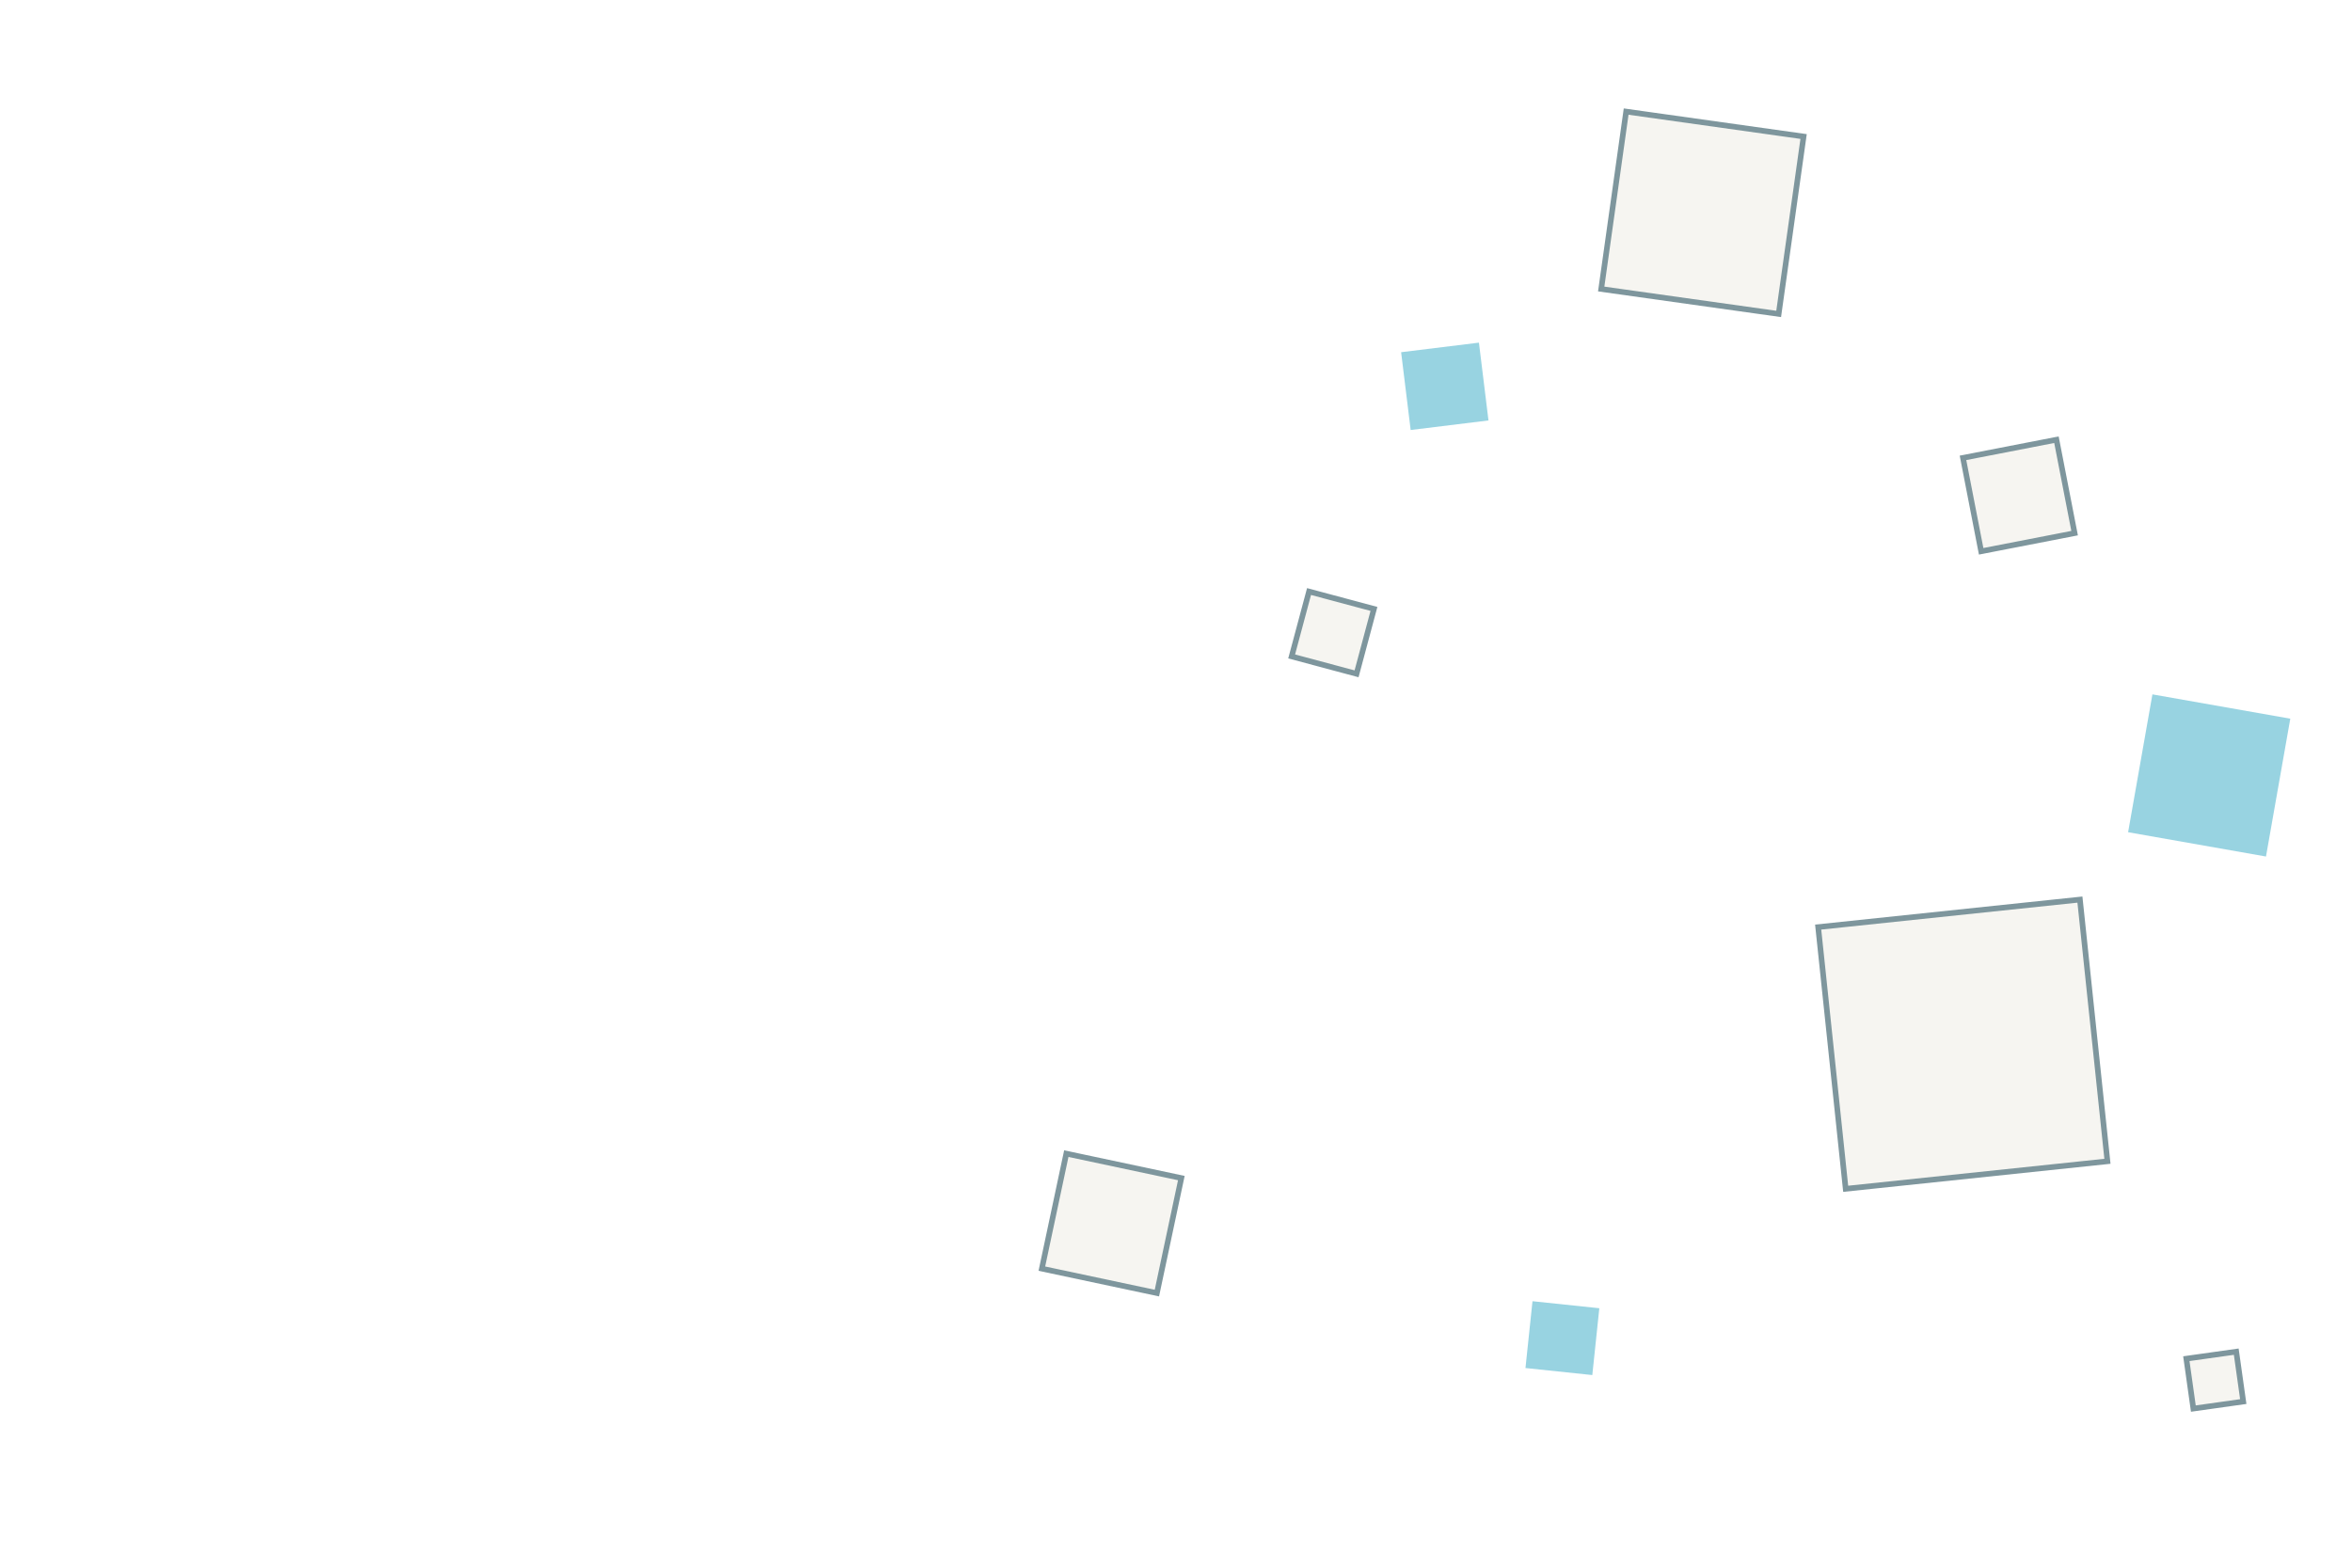
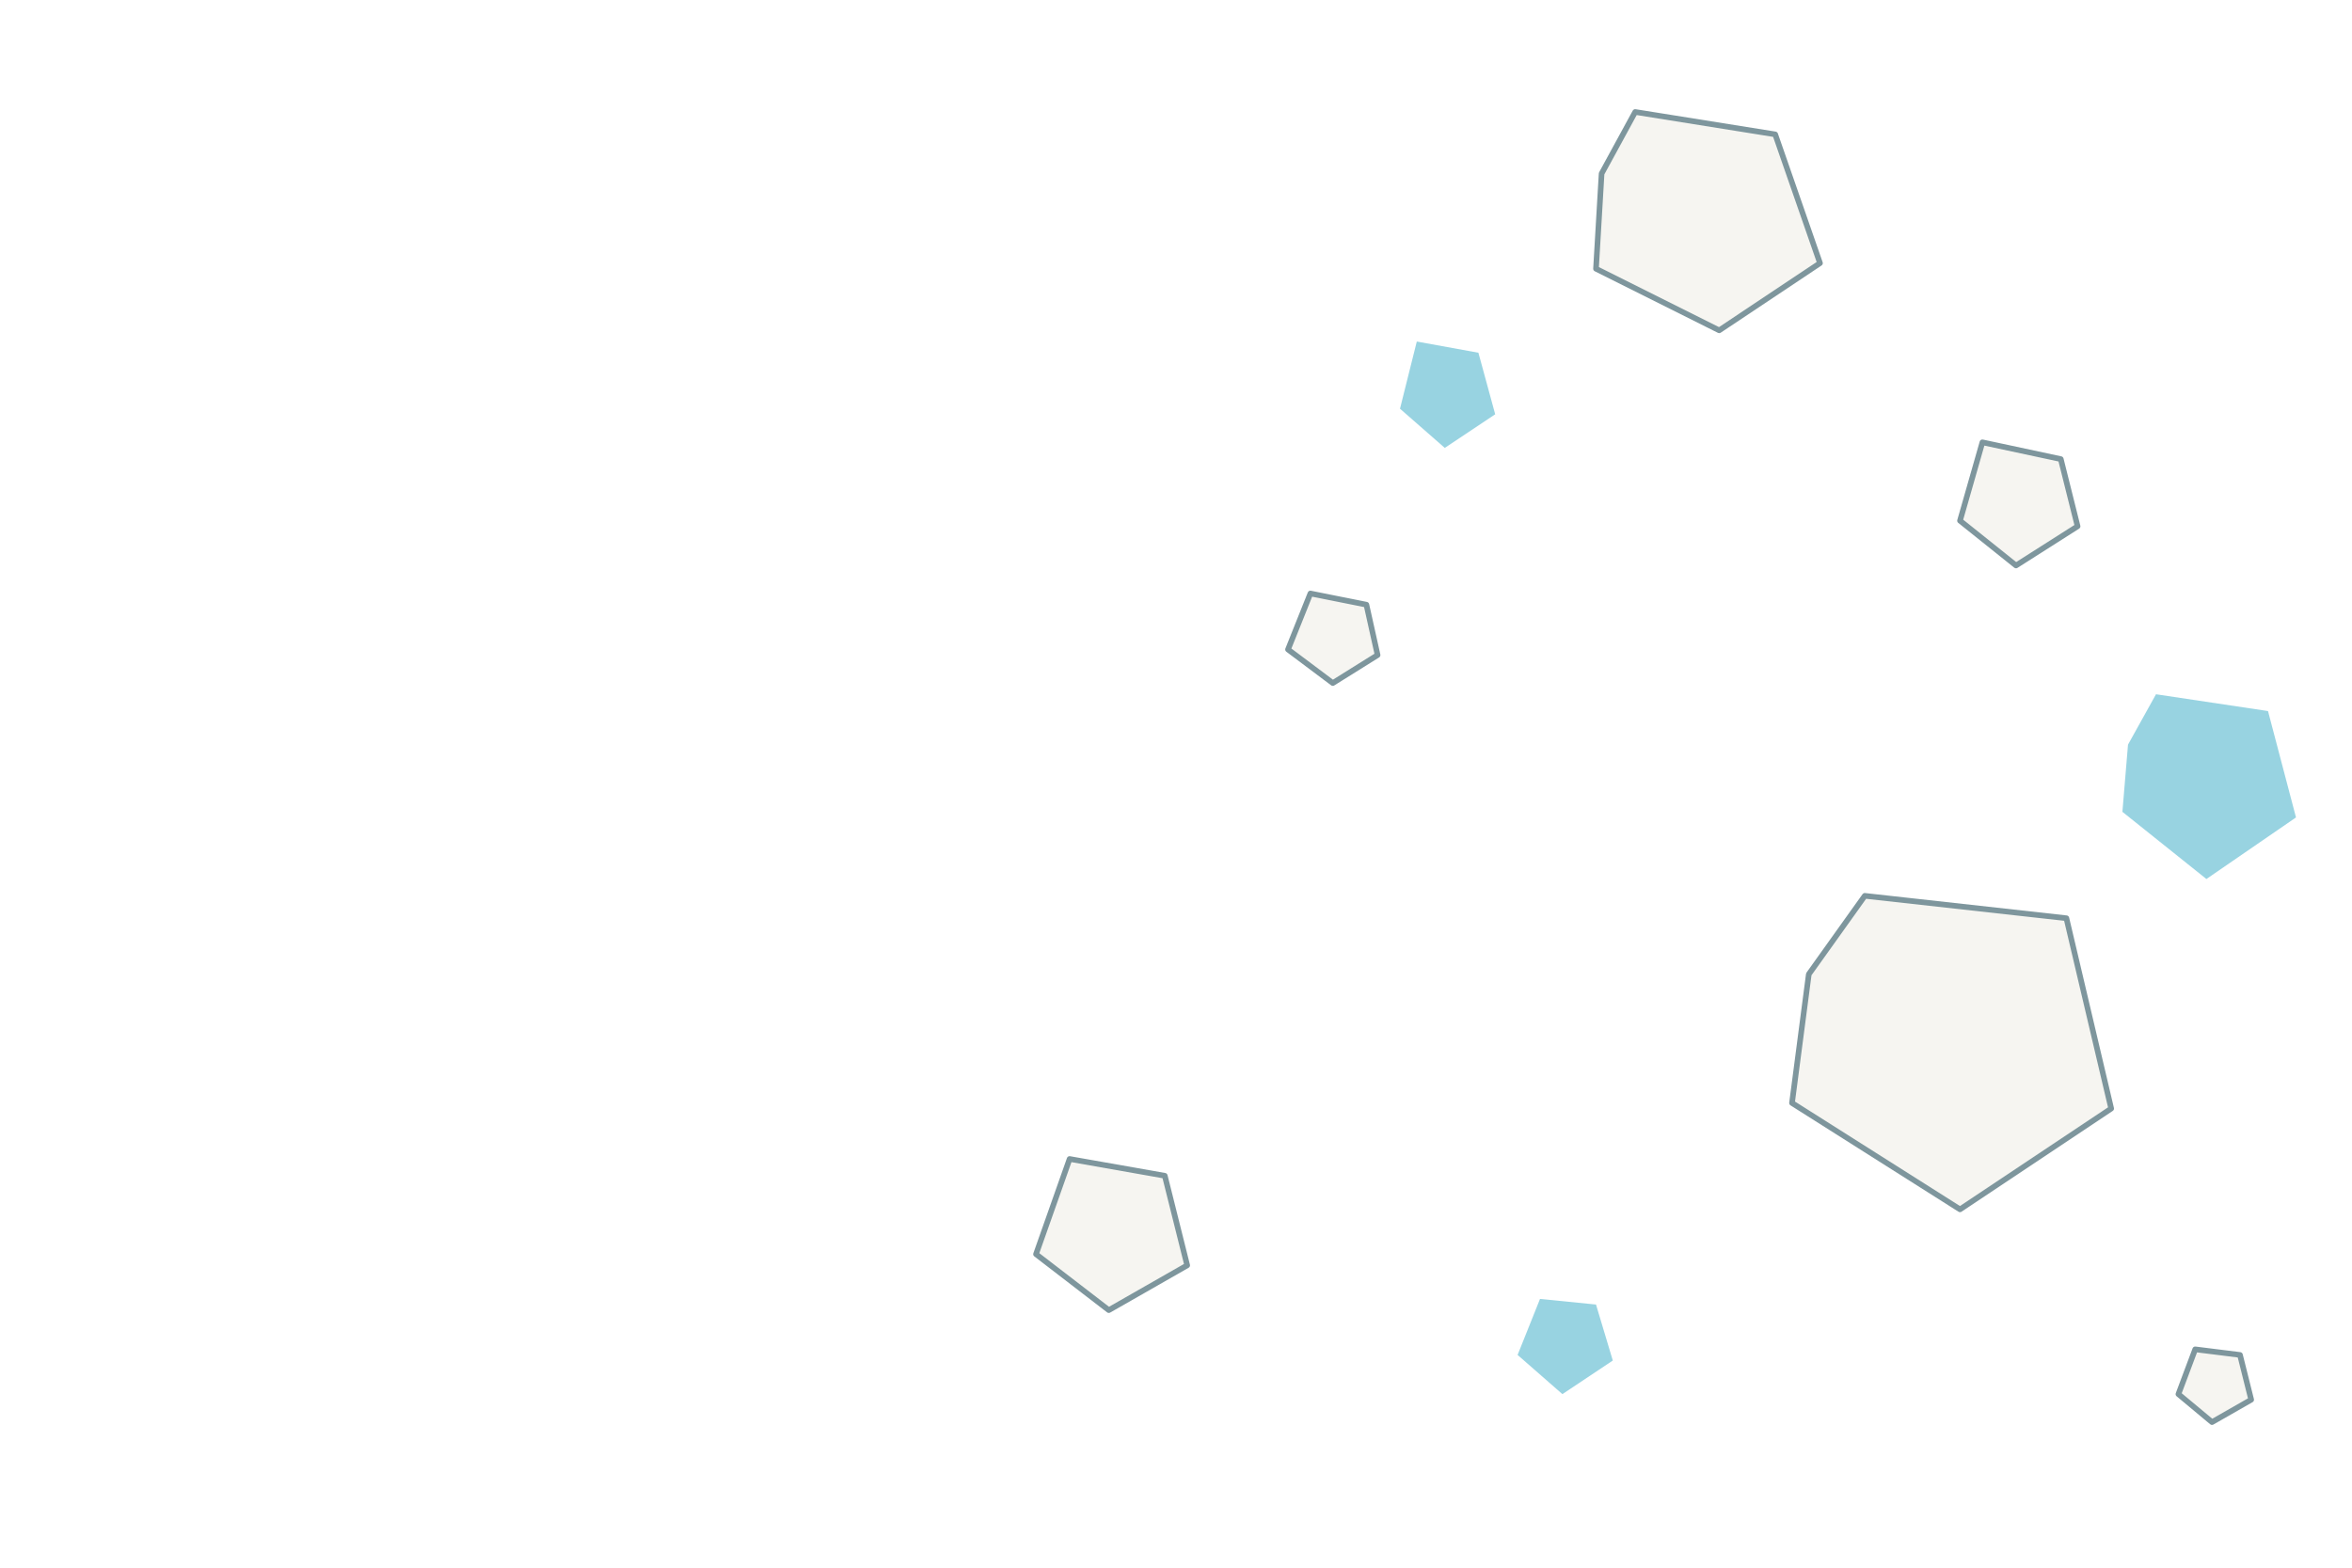
<svg xmlns="http://www.w3.org/2000/svg" viewBox="0 0 420 280" fill="none">
-   <g fill="#f3f2ec" stroke="#55757e" stroke-width="1" opacity=".76">
-     <rect x="288" y="22" width="32" height="32" transform="rotate(8 304 38)" />
-     <rect x="352" y="80" width="17" height="17" transform="rotate(-11 360.5 88.5)" />
-     <rect x="232" y="107" width="12" height="12" transform="rotate(15 238 113)" />
-     <rect x="327" y="163" width="47" height="47" transform="rotate(-6 350.5 186.5)" />
-     <rect x="188" y="208" width="21" height="21" transform="rotate(12 198.5 218.5)" />
-     <rect x="391" y="242" width="9" height="9" transform="rotate(-8 395.5 246.5)" />
+   <g fill="#f3f2ec" stroke="#55757e" stroke-width="1" stroke-linejoin="round" opacity=".76">
+     <path d="M292 20 317 24 325 47 307 59 285 48 286 31Z" />
+     <path d="M354 79 368 82 371 94 360 101 350 93Z" />
+     <path d="M234 106 244 108 246 117 238 122 230 116Z" />
+     <path d="M333 160 369 164 377 198 350 216 320 197 323 174Z" />
+     <path d="M191 207 208 210 212 226 198 234 185 224Z" />
+     <path d="M392 241 400 242 402 250 395 254 389 249Z" />
  </g>
  <g fill="#59b8cf" opacity=".62">
-     <rect x="251" y="62" width="14" height="14" transform="rotate(-7 258 69)" />
-     <rect x="382" y="126" width="25" height="25" transform="rotate(10 394.5 138.5)" />
-     <rect x="273" y="233" width="12" height="12" transform="rotate(6 279 239)" />
+     <path d="M253 61 264 63 267 74 258 80 250 73Z" />
+     <path d="M385 124 405 127 410 146 394 157 379 145 380 133Z" />
+     <path d="M275 232 285 233 288 243 279 249 271 242Z" />
  </g>
</svg>
